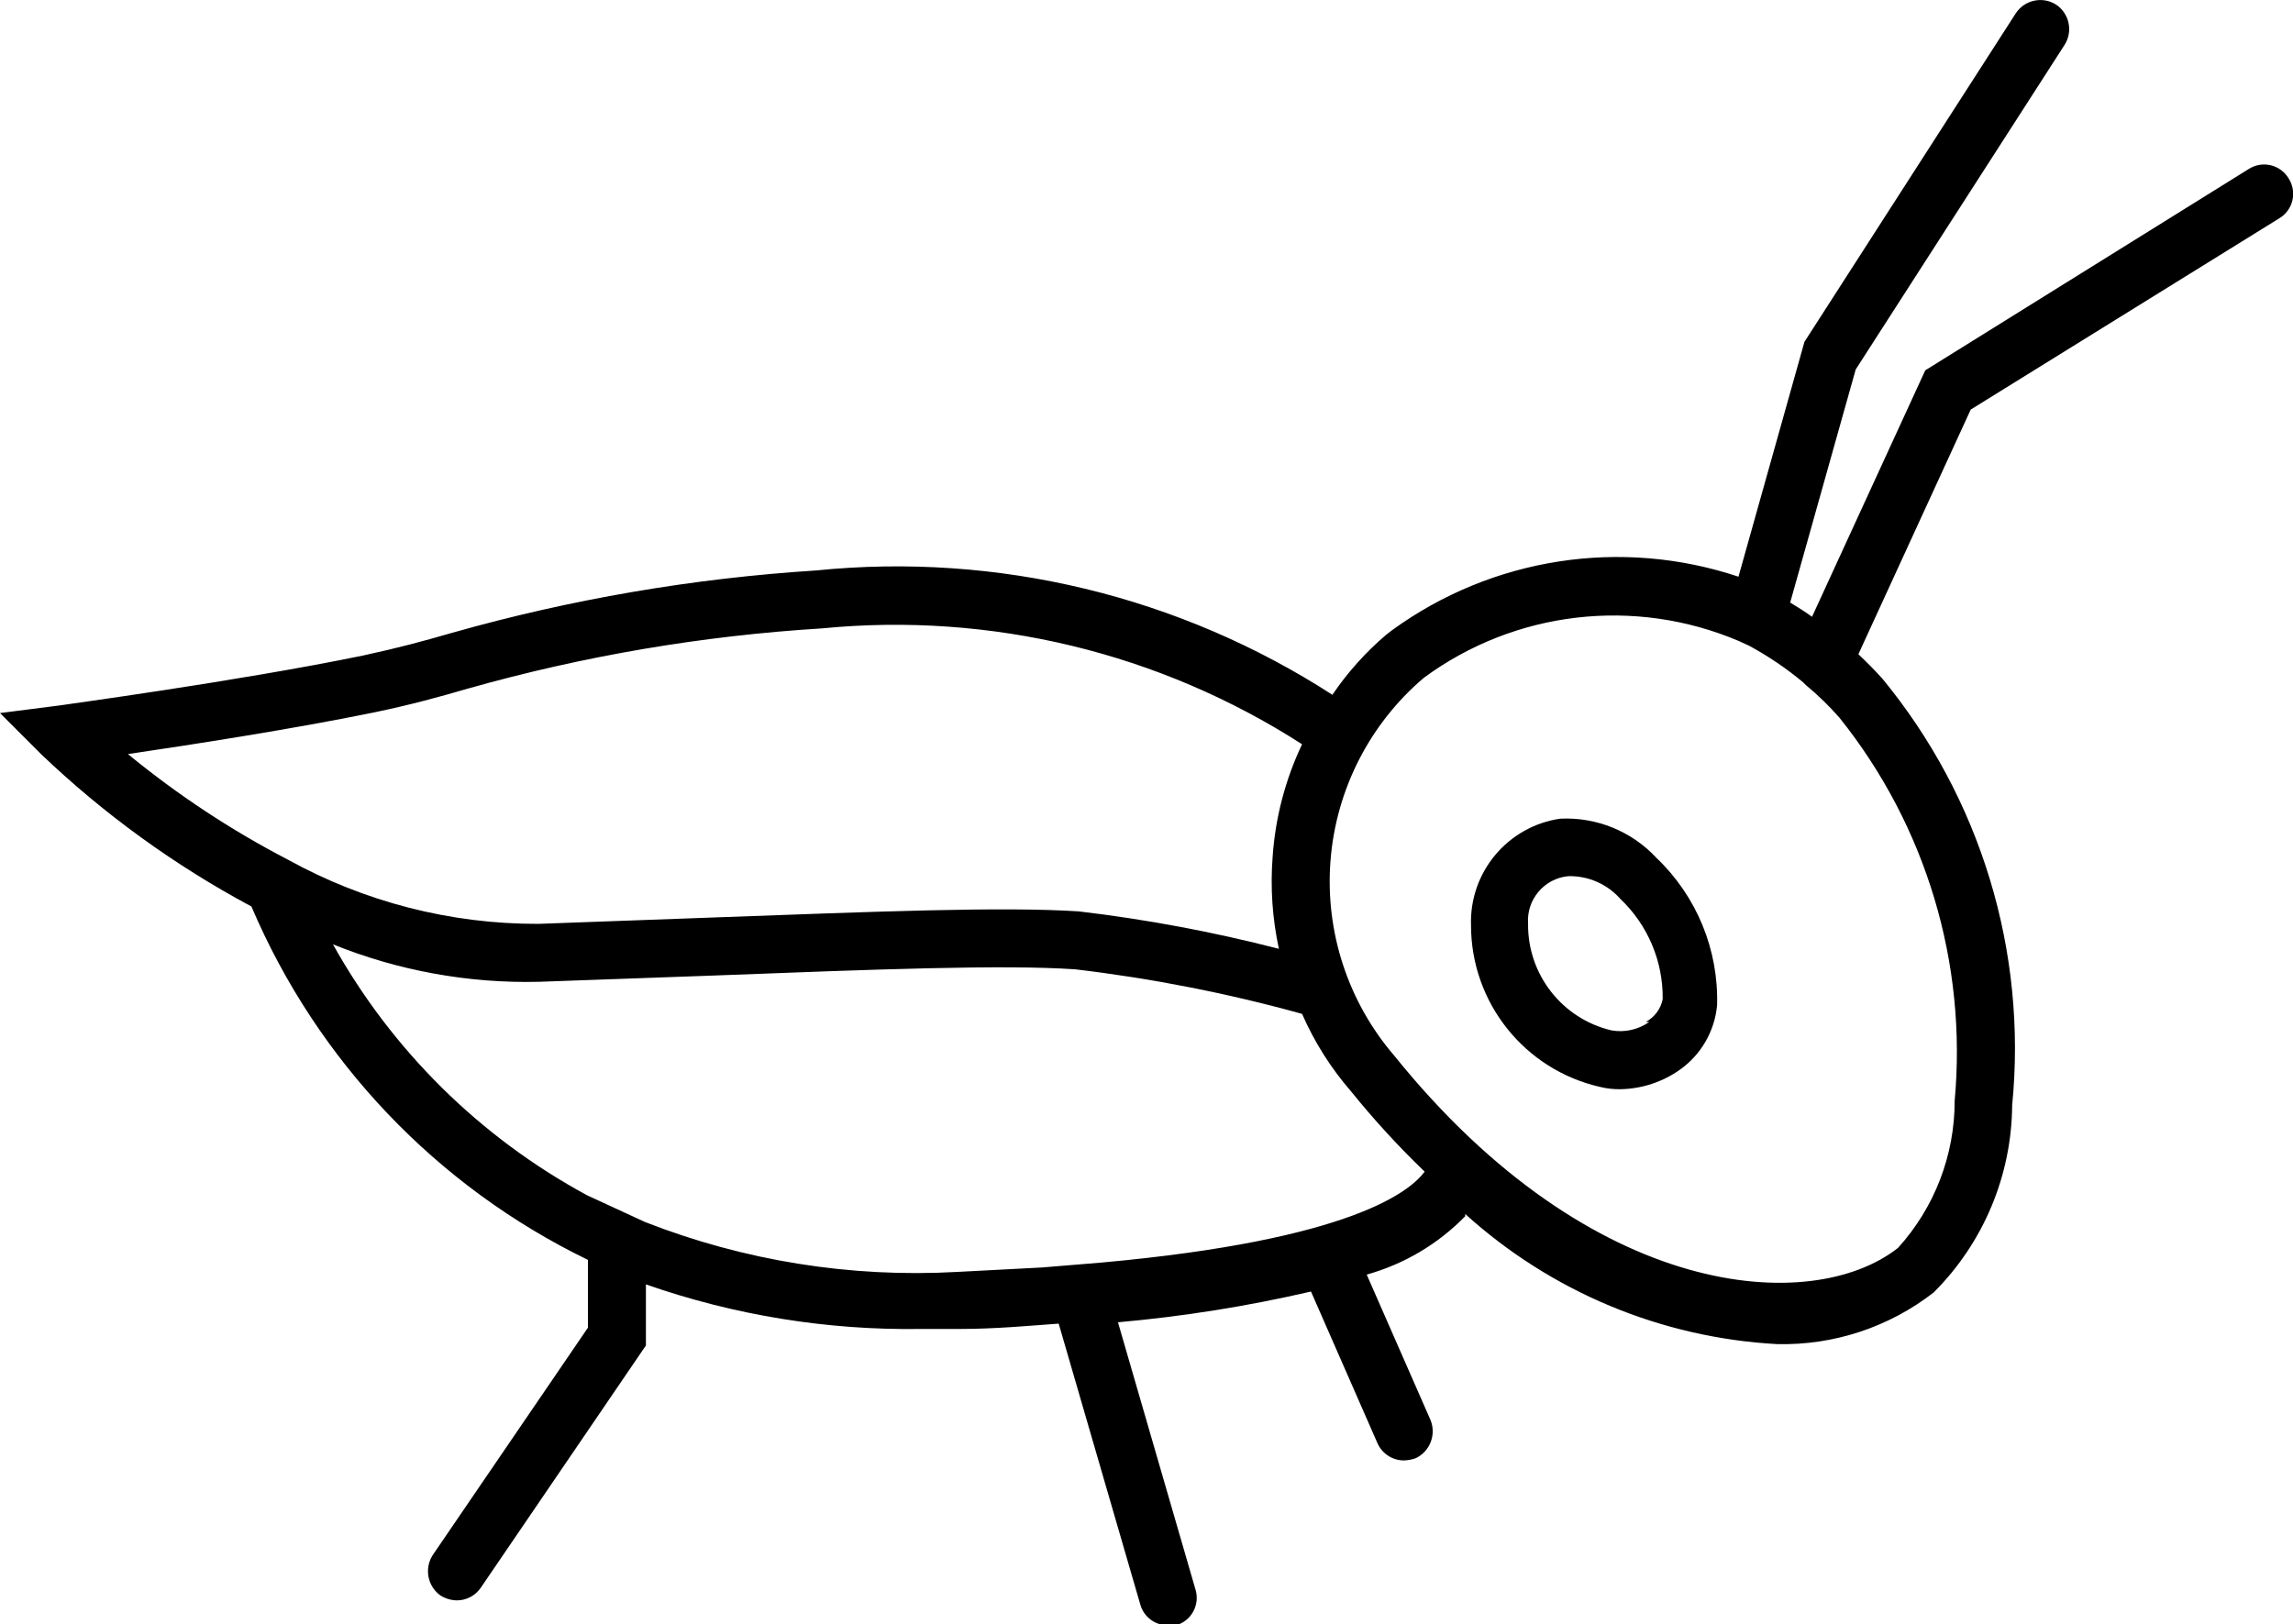
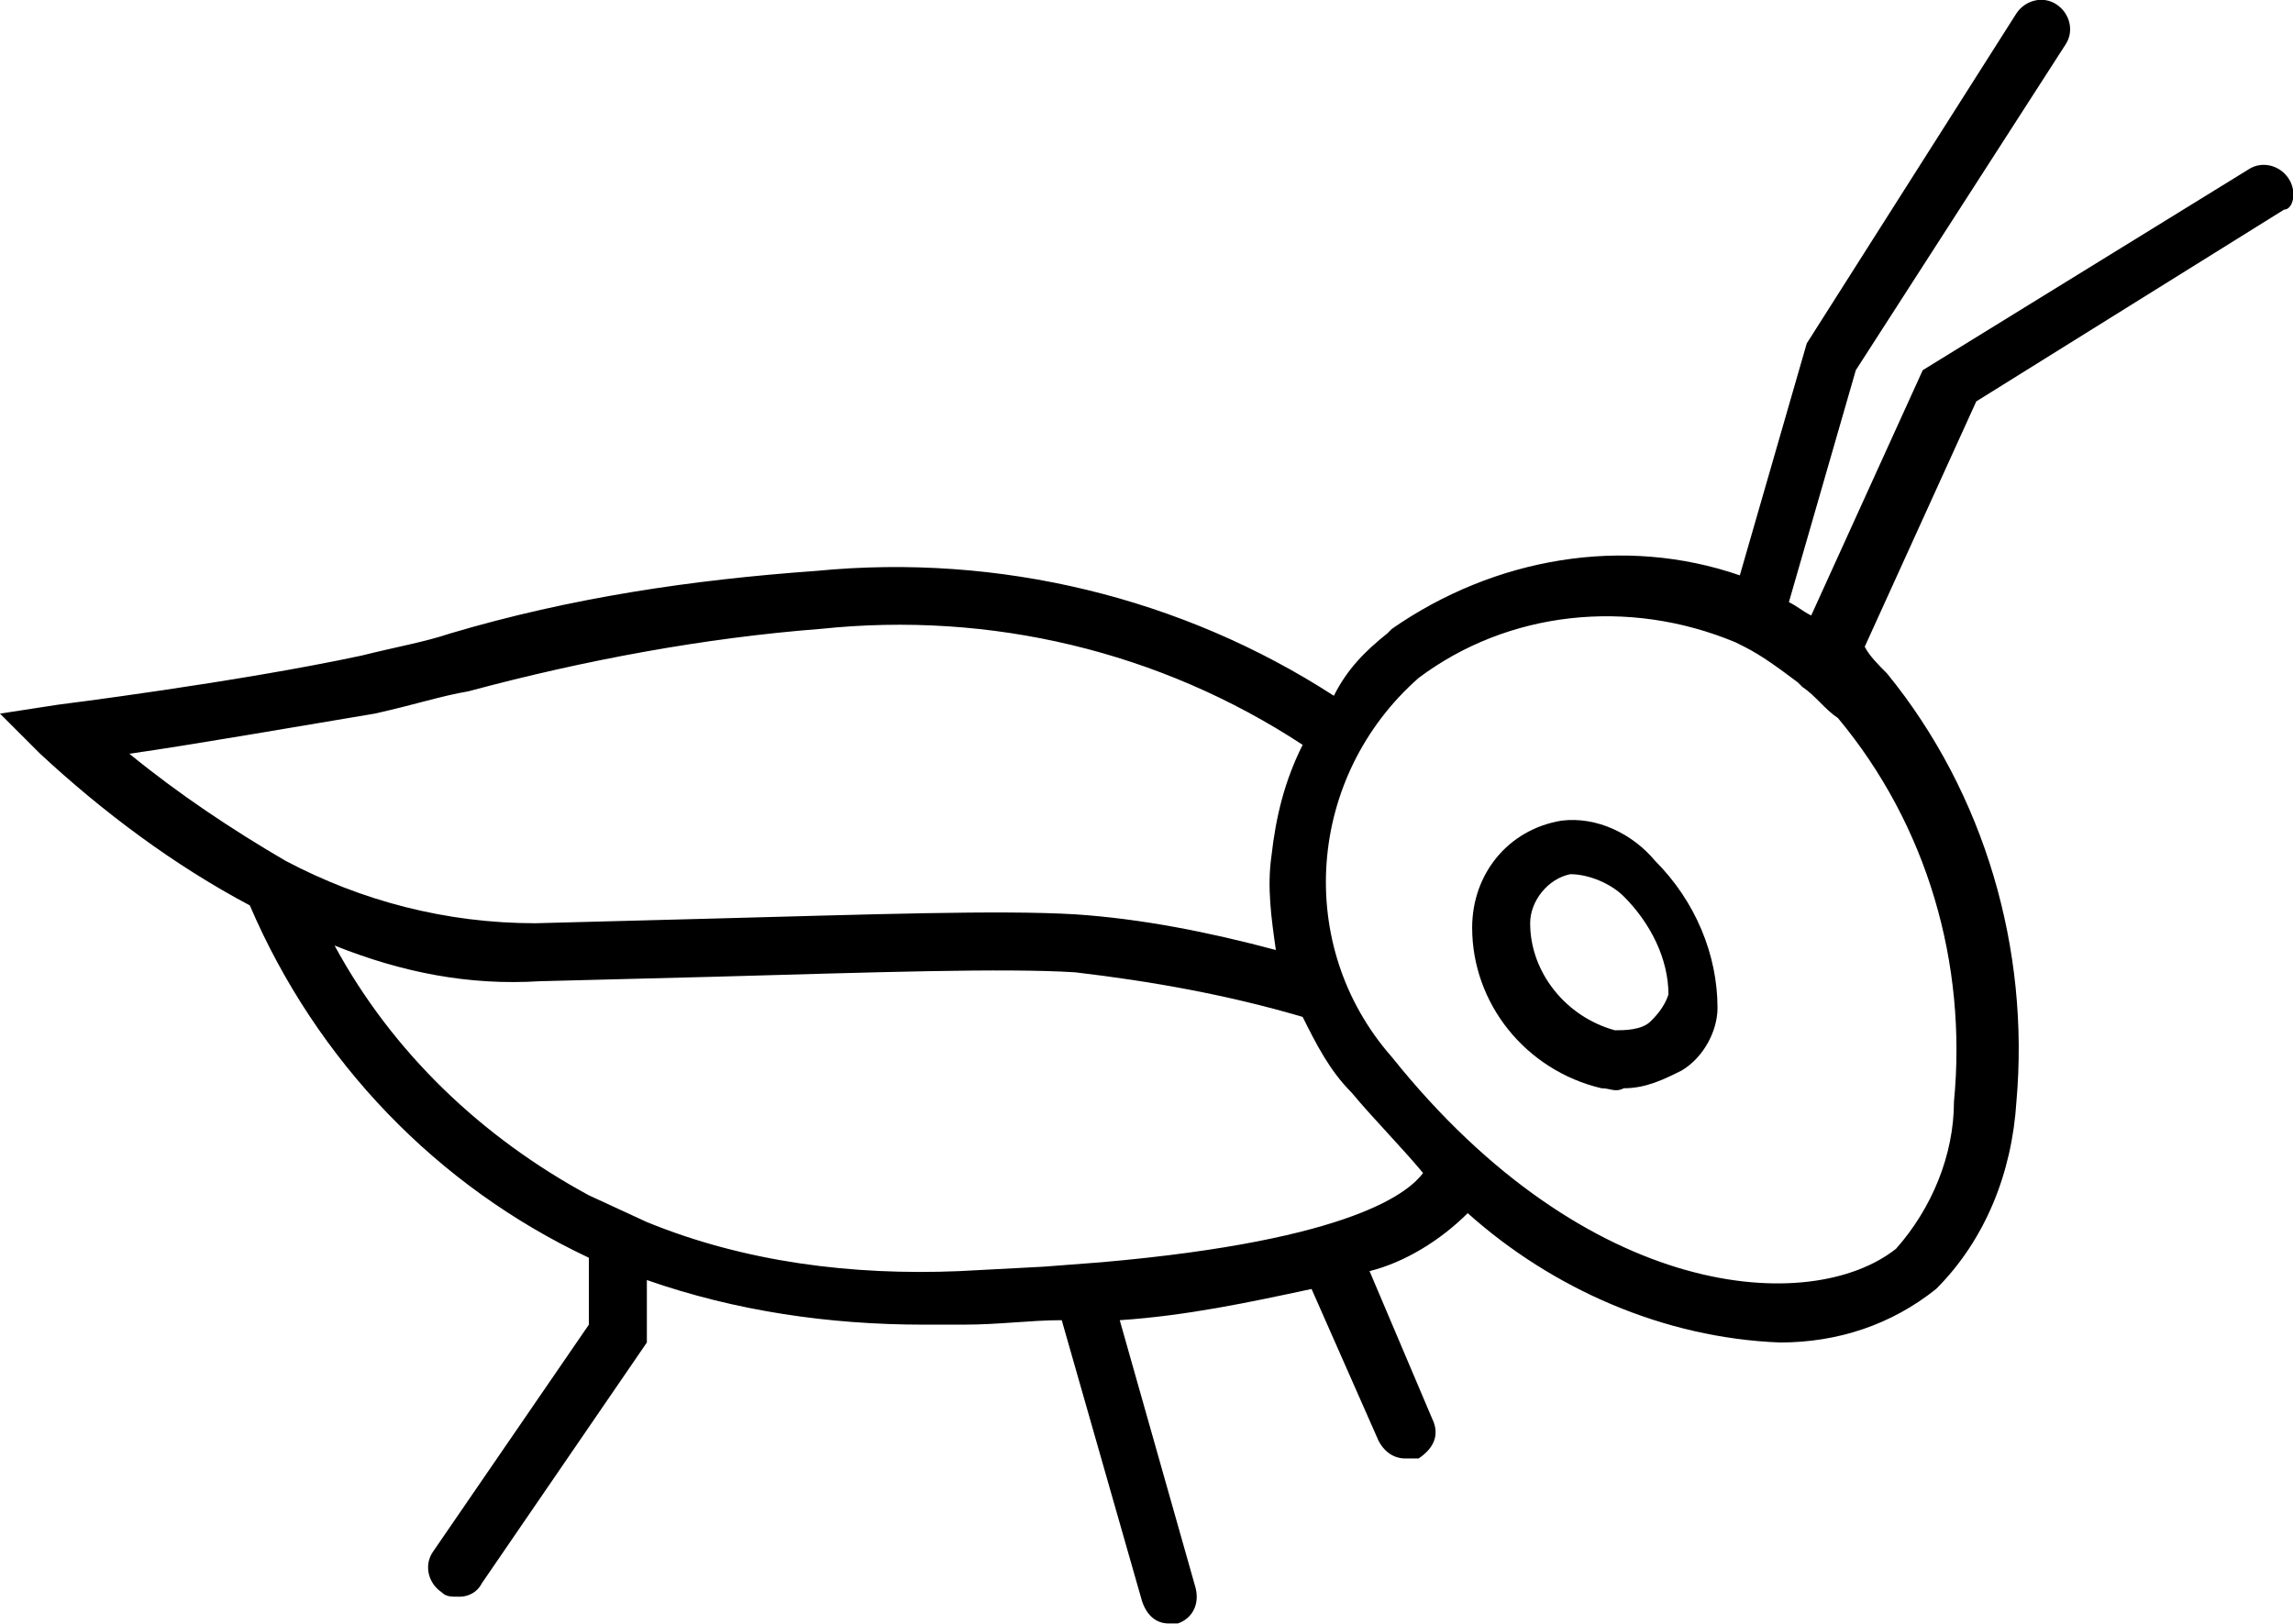
- <svg xmlns="http://www.w3.org/2000/svg" viewBox="0 0 51.44 36.43">
-   <g id="Layer_2" data-name="Layer 2">
-     <g id="Layer_2-2" data-name="Layer 2">
-       <path d="M35,18.37h0a2.34,2.34,0,0,0-2,2.39,3.72,3.72,0,0,0,2.9,3.63,1.75,1.75,0,0,0,.46.05A2.38,2.38,0,0,0,37.69,24a2,2,0,0,0,.83-1.44,4.39,4.39,0,0,0-1.36-3.31A2.76,2.76,0,0,0,35,18.37Zm2,4.56a1.13,1.13,0,0,1-.85.19,2.43,2.43,0,0,1-1.87-2.39,1,1,0,0,1,.9-1.07,1.51,1.51,0,0,1,1.17.51,3.05,3.05,0,0,1,.95,2.25A.74.74,0,0,1,36.92,22.93Z" />
-       <path d="M51.34,4a.64.64,0,0,0-.89-.21L43.19,8.31l-2.54,5.53c-.16-.12-.33-.22-.49-.32l1.47-5.23L46.32,1a.66.66,0,0,0-.2-.9.66.66,0,0,0-.9.2L40.48,7.67,39,12.94a8.59,8.59,0,0,0-7.77,1.2l-.13.1a6.73,6.73,0,0,0-1.21,1.35A18,18,0,0,0,18.31,12.8a39.1,39.1,0,0,0-8.17,1.4c-.62.18-1.21.34-2,.51-2.82.58-6.77,1.11-6.81,1.12L0,16l.93.93a21.58,21.58,0,0,0,4.71,3.41h0a15.61,15.61,0,0,0,7.55,7.93v1.52l-3.48,5.1a.67.67,0,0,0,.17.91.72.72,0,0,0,.37.11.65.65,0,0,0,.54-.29l3.7-5.43V28.82a17.89,17.89,0,0,0,6.18,1l.85,0c.8,0,1.55-.07,2.23-.12L25.58,36a.64.64,0,0,0,.62.47.57.57,0,0,0,.18,0,.64.64,0,0,0,.44-.8l-1.74-6a31.54,31.54,0,0,0,4.33-.69l1.49,3.4a.65.65,0,0,0,.59.39.86.86,0,0,0,.27-.05.67.67,0,0,0,.33-.86l-1.43-3.26a4.94,4.94,0,0,0,2.21-1.31l0-.05a11.34,11.34,0,0,0,7,2.92A5.51,5.51,0,0,0,43.38,29a6,6,0,0,0,1.76-4.2,13.05,13.05,0,0,0-2.91-9.57c-.18-.2-.36-.38-.54-.55l2.52-5.49,6.92-4.29A.64.64,0,0,0,51.34,4ZM2.87,16.92c1.43-.21,3.69-.56,5.5-.93.87-.18,1.51-.36,2.13-.54a37.71,37.71,0,0,1,7.94-1.35,16.87,16.87,0,0,1,10.77,2.6,7,7,0,0,0-.66,2.52,7.16,7.16,0,0,0,.14,2.07,33.86,33.86,0,0,0-4.49-.84c-1.7-.11-4.46,0-8.28.14l-3.84.14a11.54,11.54,0,0,1-5.62-1.44A20.6,20.6,0,0,1,2.87,16.92ZM24.71,28.33l-1.33.11-1.91.1a16.66,16.66,0,0,1-7-1.12l-1.3-.6a14.33,14.33,0,0,1-5.7-5.63,11.6,11.6,0,0,0,4.62.84L16,21.89c3.64-.14,6.51-.25,8.12-.14a33.93,33.93,0,0,1,5.09,1,6.81,6.81,0,0,0,1.1,1.74,19.38,19.38,0,0,0,1.65,1.8C31.64,26.72,30.35,27.82,24.71,28.33ZM43.85,24.7A4.91,4.91,0,0,1,42.58,28c-1.93,1.52-6.86,1.2-11.3-4.31a6,6,0,0,1,.66-8.48A7.18,7.18,0,0,1,39,14.38l.24.11a7.38,7.38,0,0,1,1.21.82l.06.06a6.57,6.57,0,0,1,.76.74A12,12,0,0,1,43.85,24.7Z" />
+ <svg xmlns="http://www.w3.org/2000/svg" version="1.1" id="Layer_1" x="0px" y="0px" viewBox="0 0 51.4 36.4" style="enable-background:new 0 0 51.4 36.4;" xml:space="preserve">
+   <g id="Layer_2_00000028302141106571425270000009057158222617240454_">
+     <g id="Layer_2-2">
+       <path d="M35,18.4L35,18.4c-1.2,0.2-2,1.2-2,2.4c0,1.7,1.2,3.2,2.9,3.6c0.2,0,0.3,0.1,0.5,0c0.5,0,0.9-0.2,1.3-0.4    c0.5-0.3,0.8-0.9,0.8-1.4c0-1.2-0.5-2.4-1.4-3.3C36.6,18.7,35.8,18.3,35,18.4z M37,22.9c-0.2,0.2-0.6,0.2-0.8,0.2    c-1.1-0.3-1.9-1.3-1.9-2.4c0-0.5,0.4-1,0.9-1.1c0.4,0,0.9,0.2,1.2,0.5c0.6,0.6,1,1.4,1,2.2C37.3,22.6,37.1,22.8,37,22.9L37,22.9z" />
+       <path d="M51.3,4c-0.2-0.3-0.6-0.4-0.9-0.2c0,0,0,0,0,0l-7.3,4.5l-2.5,5.5c-0.2-0.1-0.3-0.2-0.5-0.3l1.5-5.2L46.3,1    c0.2-0.3,0.1-0.7-0.2-0.9c-0.3-0.2-0.7-0.1-0.9,0.2l-4.7,7.4L39,12.9c-2.6-0.9-5.5-0.4-7.8,1.2l-0.1,0.1c-0.5,0.4-0.9,0.8-1.2,1.4    c-3.4-2.2-7.5-3.2-11.6-2.8c-2.8,0.2-5.5,0.6-8.2,1.4c-0.6,0.2-1.2,0.3-2,0.5c-2.8,0.6-6.8,1.1-6.8,1.1L0,16l0.9,0.9    c1.4,1.3,3,2.5,4.7,3.4l0,0c1.5,3.5,4.2,6.3,7.6,7.9v1.5l-3.5,5.1c-0.2,0.3-0.1,0.7,0.2,0.9c0.1,0.1,0.2,0.1,0.4,0.1    c0.2,0,0.4-0.1,0.5-0.3l3.7-5.4v-1.4c2,0.7,4.1,1,6.2,1h0.9c0.8,0,1.5-0.1,2.2-0.1l1.8,6.3c0.1,0.3,0.3,0.5,0.6,0.5    c0.1,0,0.1,0,0.2,0c0.3-0.1,0.5-0.4,0.4-0.8c0,0,0,0,0,0l-1.7-6c1.5-0.1,2.9-0.4,4.3-0.7l1.5,3.4c0.1,0.2,0.3,0.4,0.6,0.4    c0.1,0,0.2,0,0.3,0c0.3-0.2,0.5-0.5,0.3-0.9l-1.4-3.3c0.8-0.2,1.6-0.7,2.2-1.3v0c1.9,1.7,4.4,2.8,7,2.9c1.3,0,2.5-0.4,3.5-1.2    c1.1-1.1,1.7-2.6,1.8-4.2c0.3-3.4-0.7-6.9-2.9-9.6c-0.2-0.2-0.4-0.4-0.5-0.6l2.5-5.5l6.9-4.3C51.4,4.7,51.5,4.3,51.3,4    C51.3,4,51.3,4,51.3,4z M2.9,16.9c1.4-0.2,3.7-0.6,5.5-0.9c0.9-0.2,1.5-0.4,2.1-0.5c2.6-0.7,5.3-1.2,7.9-1.4    c3.8-0.4,7.6,0.5,10.8,2.6c-0.4,0.8-0.6,1.6-0.7,2.5c-0.1,0.7,0,1.4,0.1,2.1c-1.5-0.4-3-0.7-4.5-0.8c-1.7-0.1-4.5,0-8.3,0.1    l-3.8,0.1c-2,0-3.9-0.5-5.6-1.4C5.2,18.6,4,17.8,2.9,16.9z M24.7,28.3l-1.3,0.1l-1.9,0.1c-2.4,0.1-4.8-0.2-7-1.1l-1.3-0.6    c-2.4-1.3-4.4-3.2-5.7-5.6c1.5,0.6,3,0.9,4.6,0.8l3.9-0.1c3.6-0.1,6.5-0.2,8.1-0.1c1.7,0.2,3.4,0.5,5.1,1c0.3,0.6,0.6,1.2,1.1,1.7    c0.5,0.6,1.1,1.2,1.6,1.8C31.6,26.7,30.4,27.8,24.7,28.3z M43.8,24.7c0,1.2-0.5,2.4-1.3,3.3c-1.9,1.5-6.9,1.2-11.3-4.3    c-2.2-2.5-1.9-6.3,0.6-8.5c0,0,0,0,0,0c2-1.5,4.7-1.8,7.1-0.8l0.2,0.1c0.4,0.2,0.8,0.5,1.2,0.8l0.1,0.1c0.3,0.2,0.5,0.5,0.8,0.7    C43.2,18.5,44.1,21.6,43.8,24.7z" />
    </g>
  </g>
</svg>
